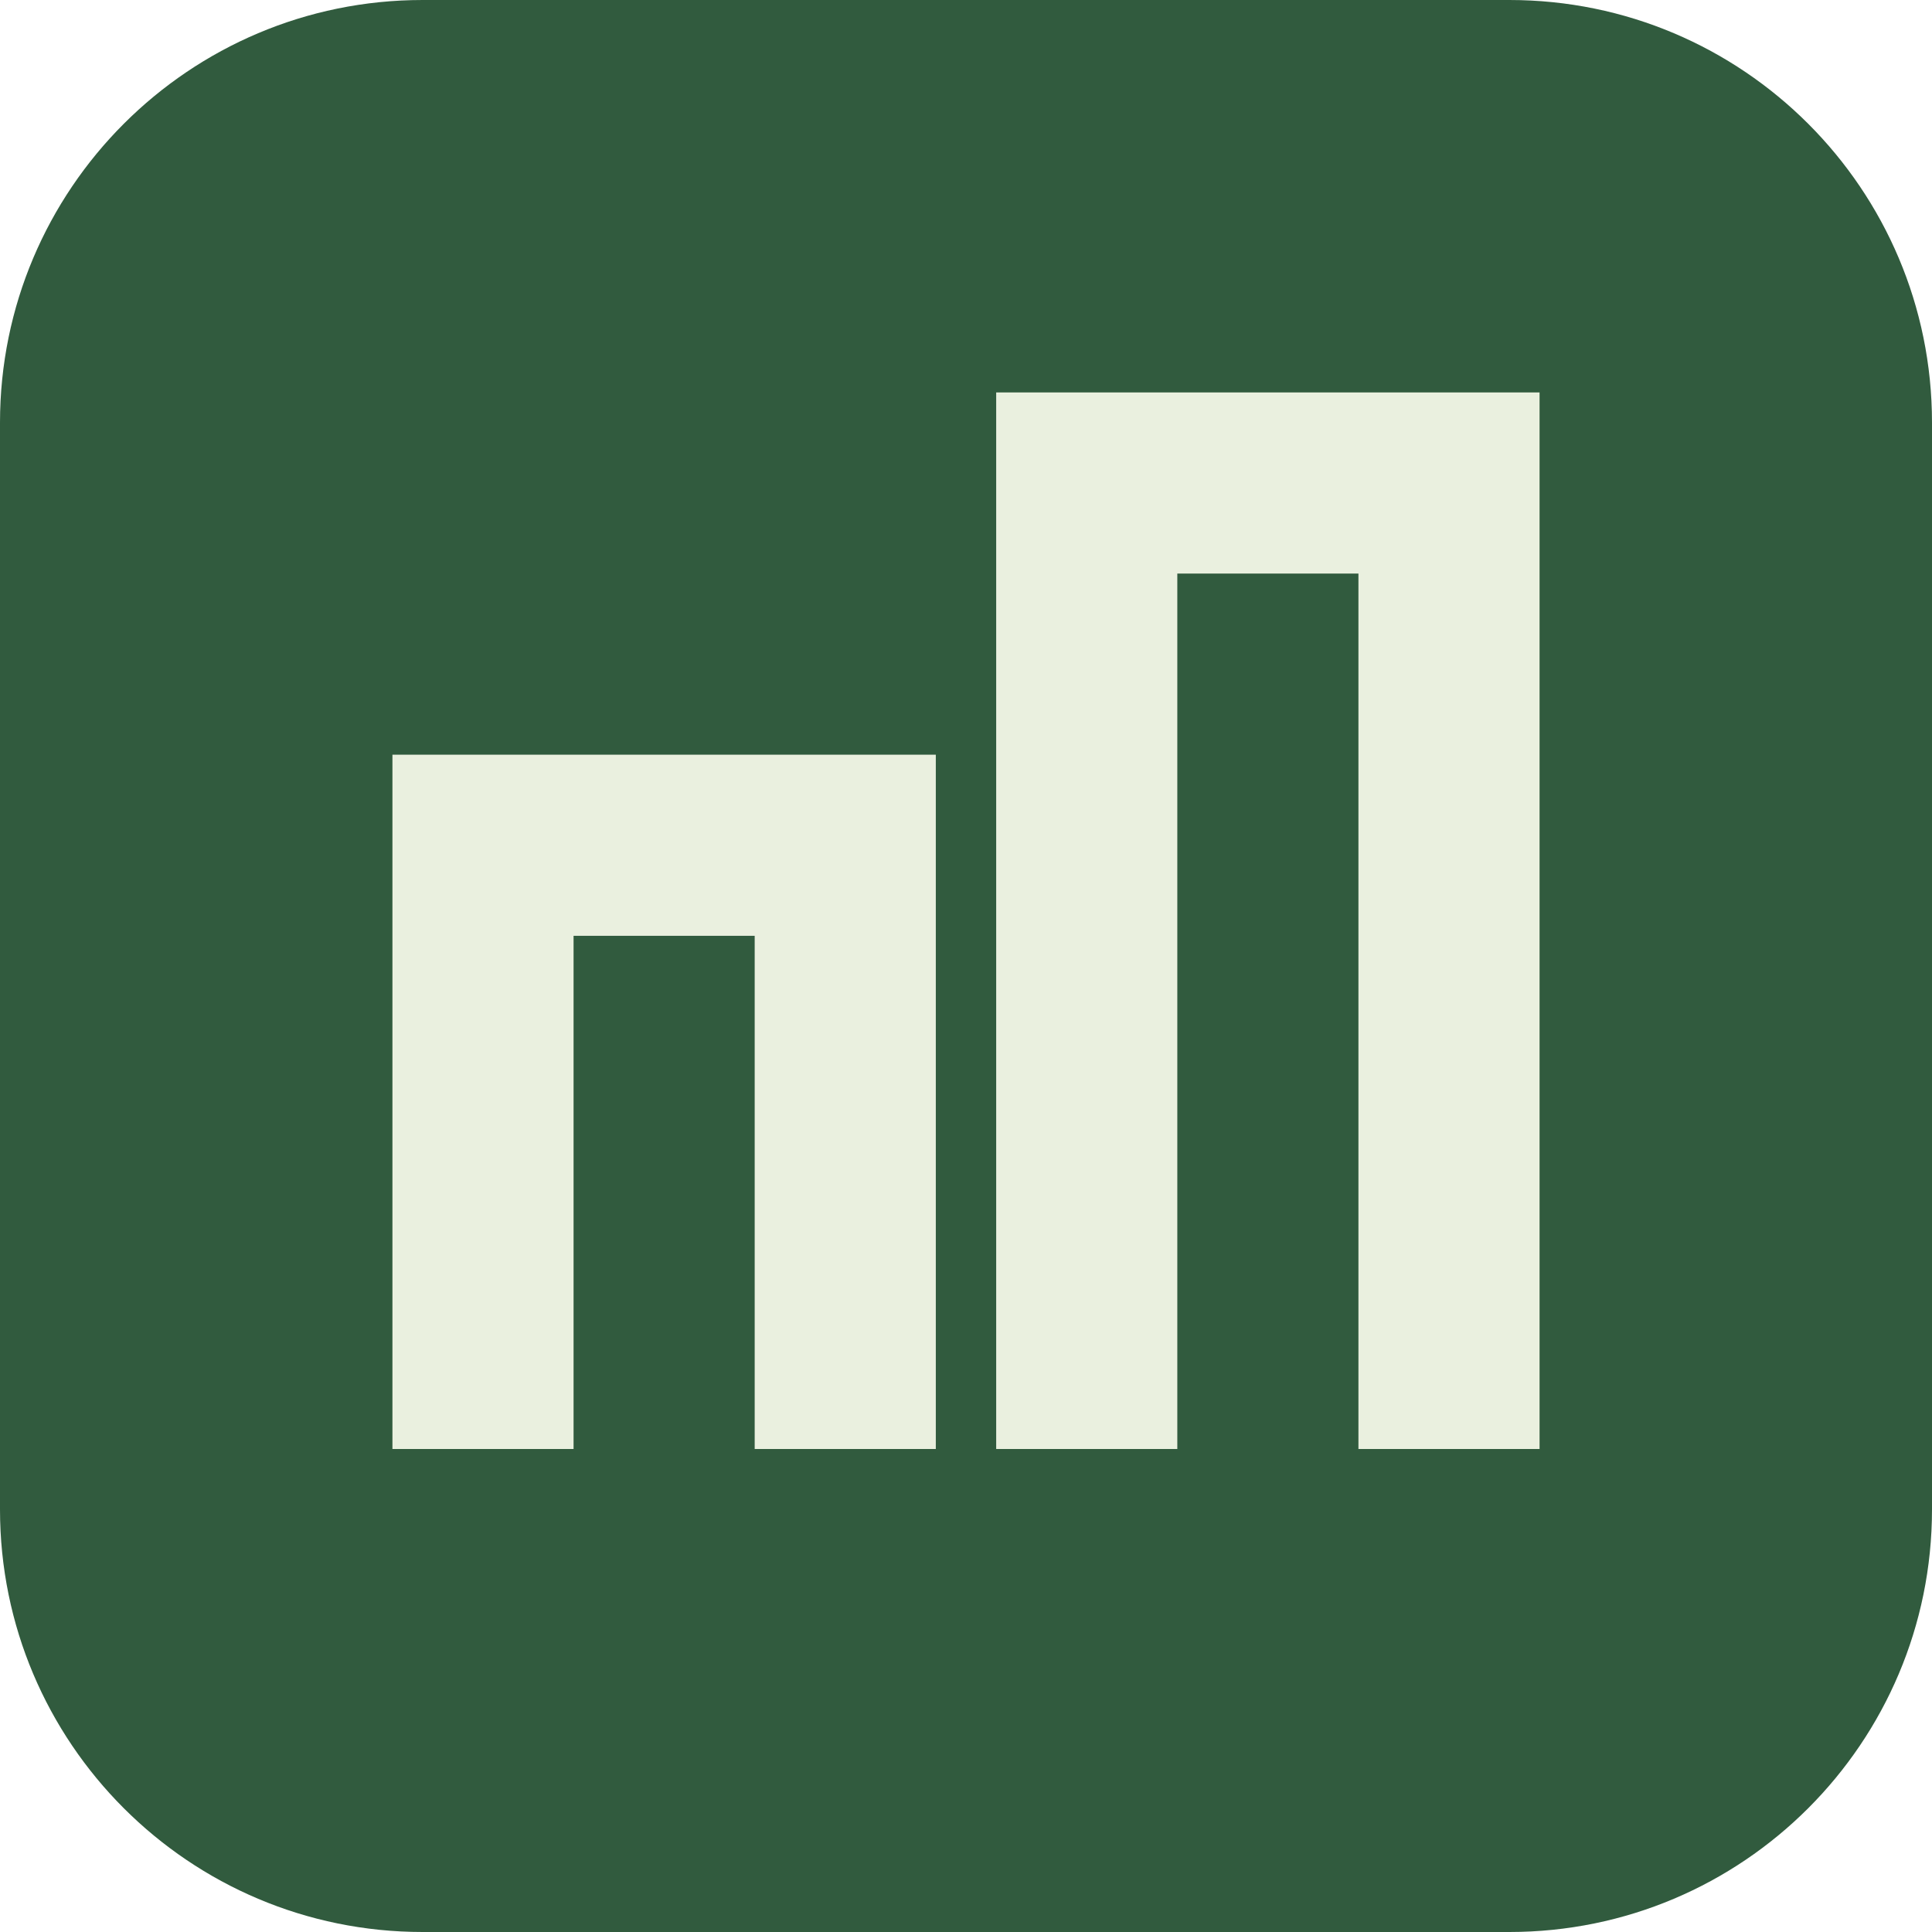
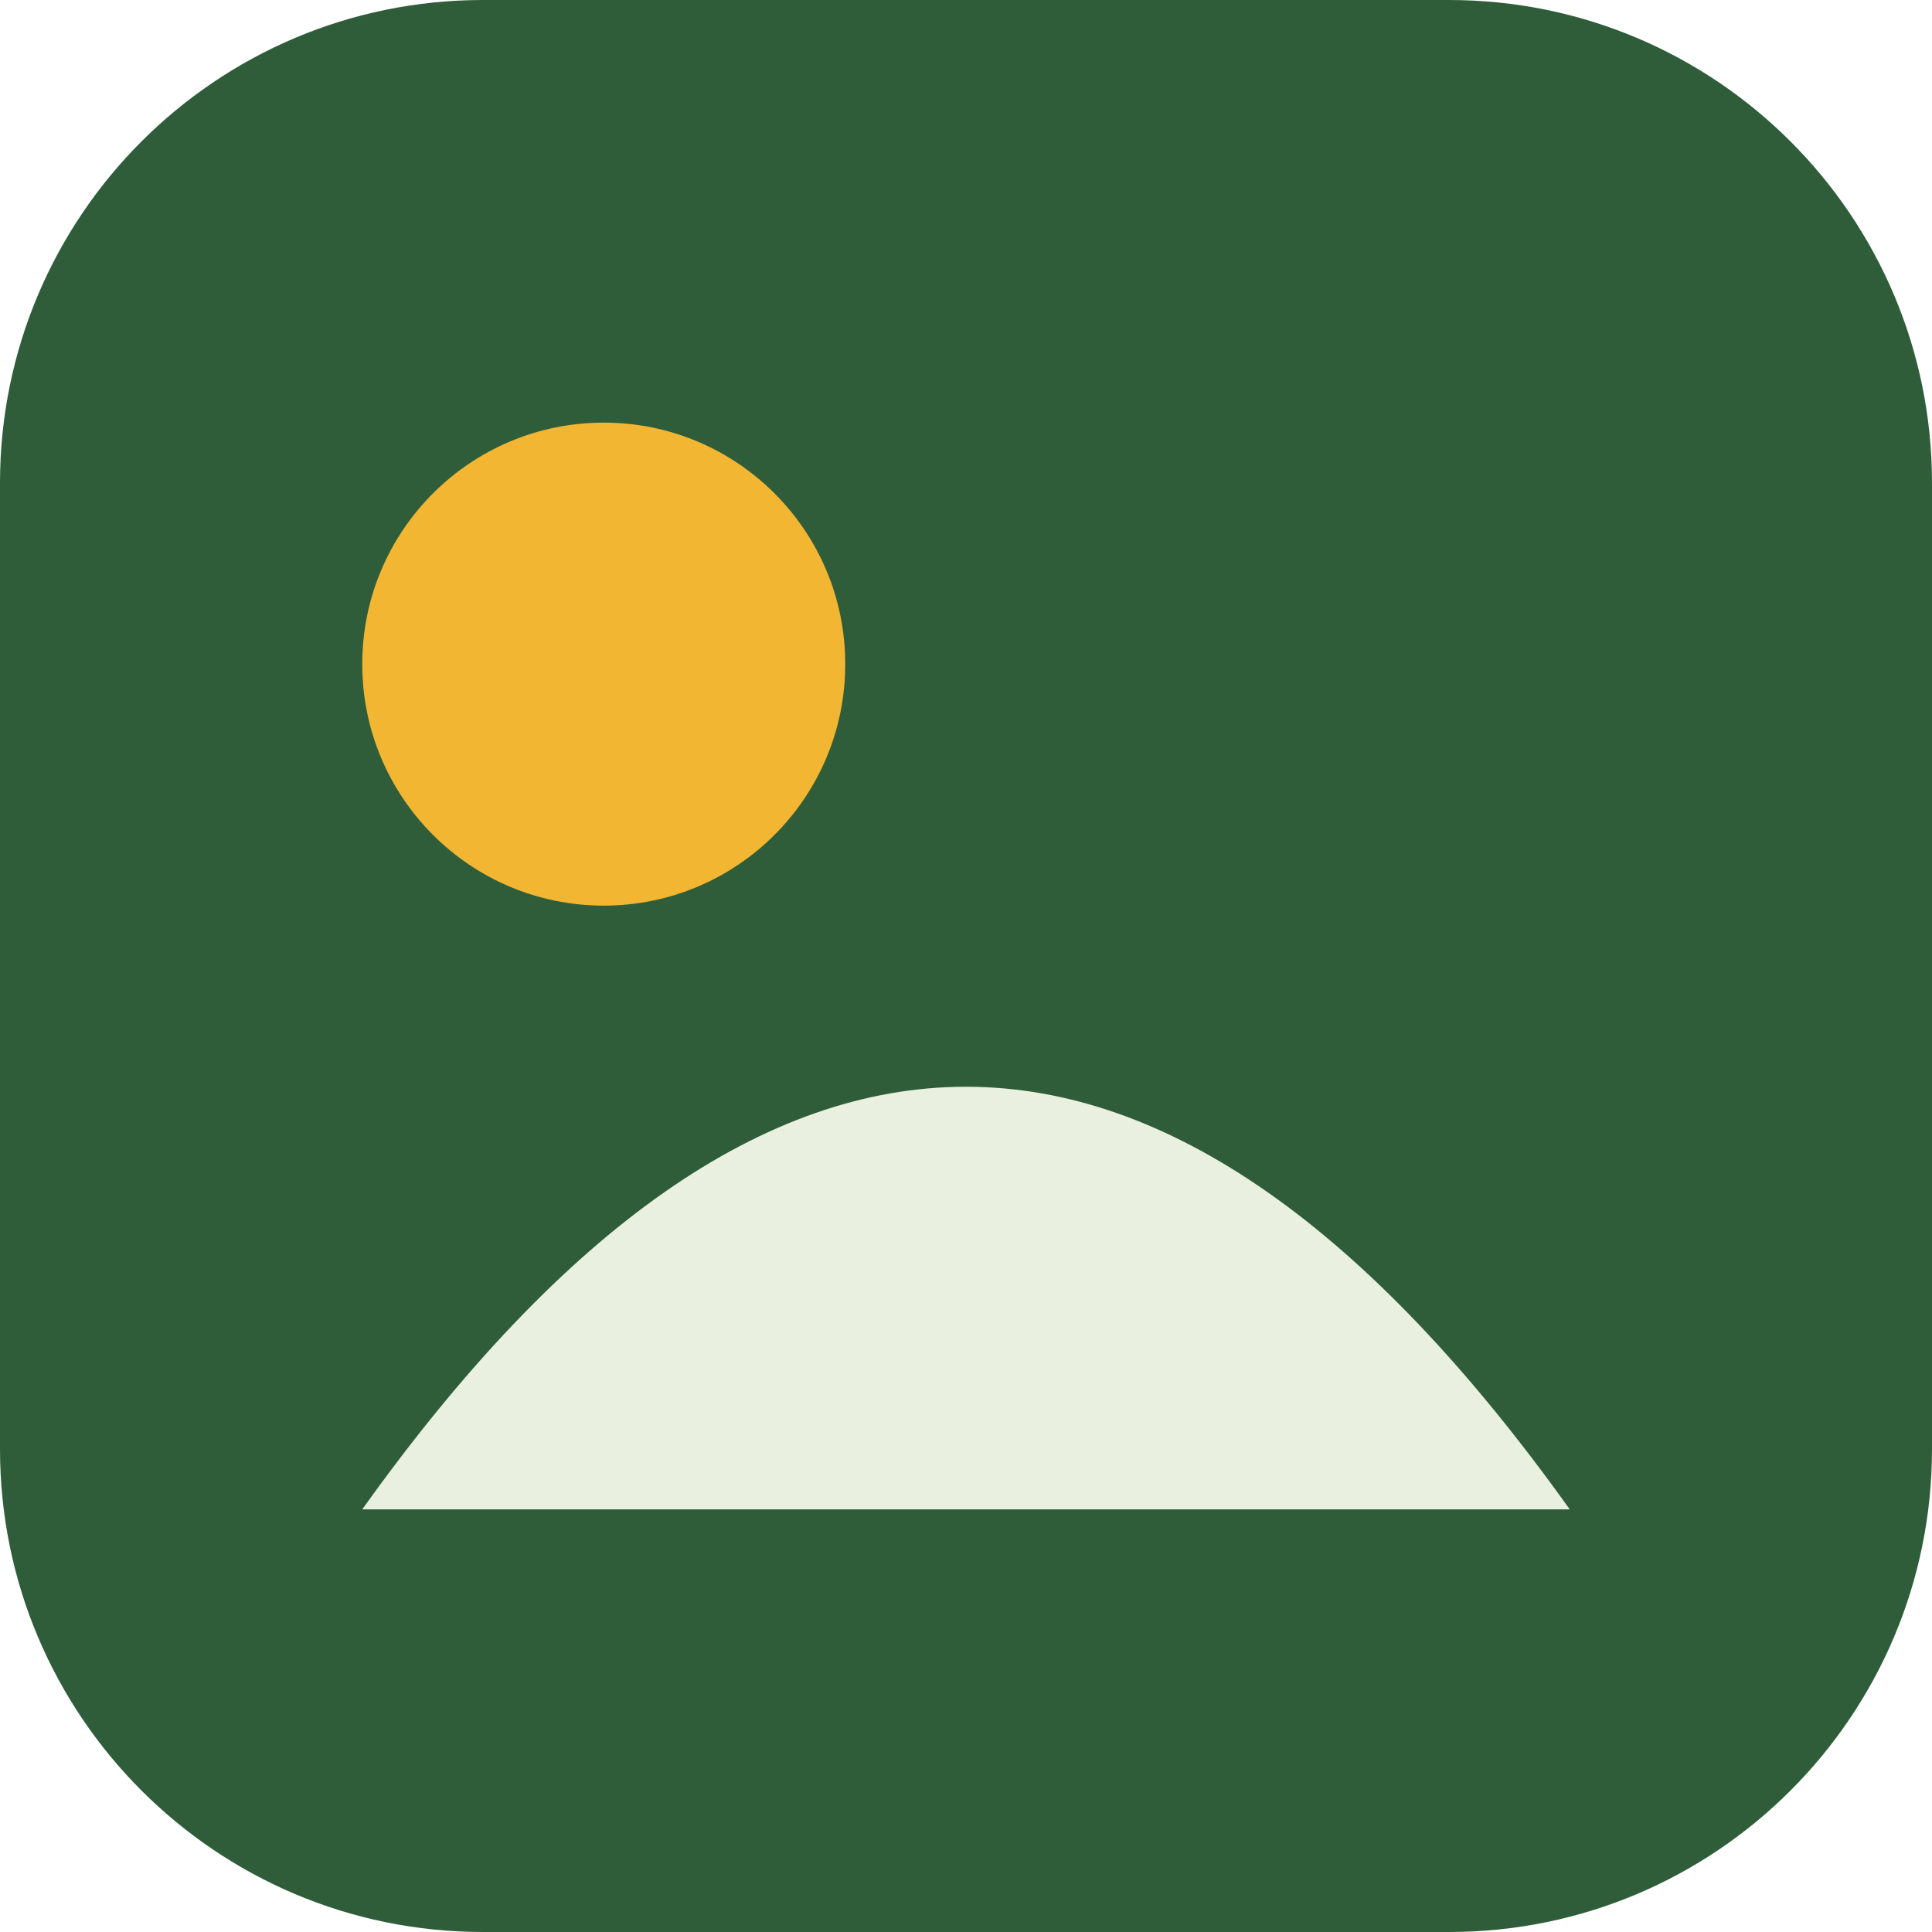
<svg xmlns="http://www.w3.org/2000/svg" viewBox="0 0 32 32">
-   <rect width="32" height="32" rx="7" fill="#315b3e" />
-   <path d="M8 24V14h6v10m4 0V8h6v16" fill="none" stroke="#eaf0df" stroke-width="3" />
+   <rect width="32" height="32" rx="8" fill="#2f5d3a" />
+   <circle cx="10" cy="11" r="4" fill="#f2b632" />
+   <path d="M6 25q10-14 20 0z" fill="#eaf0df" />
</svg>
